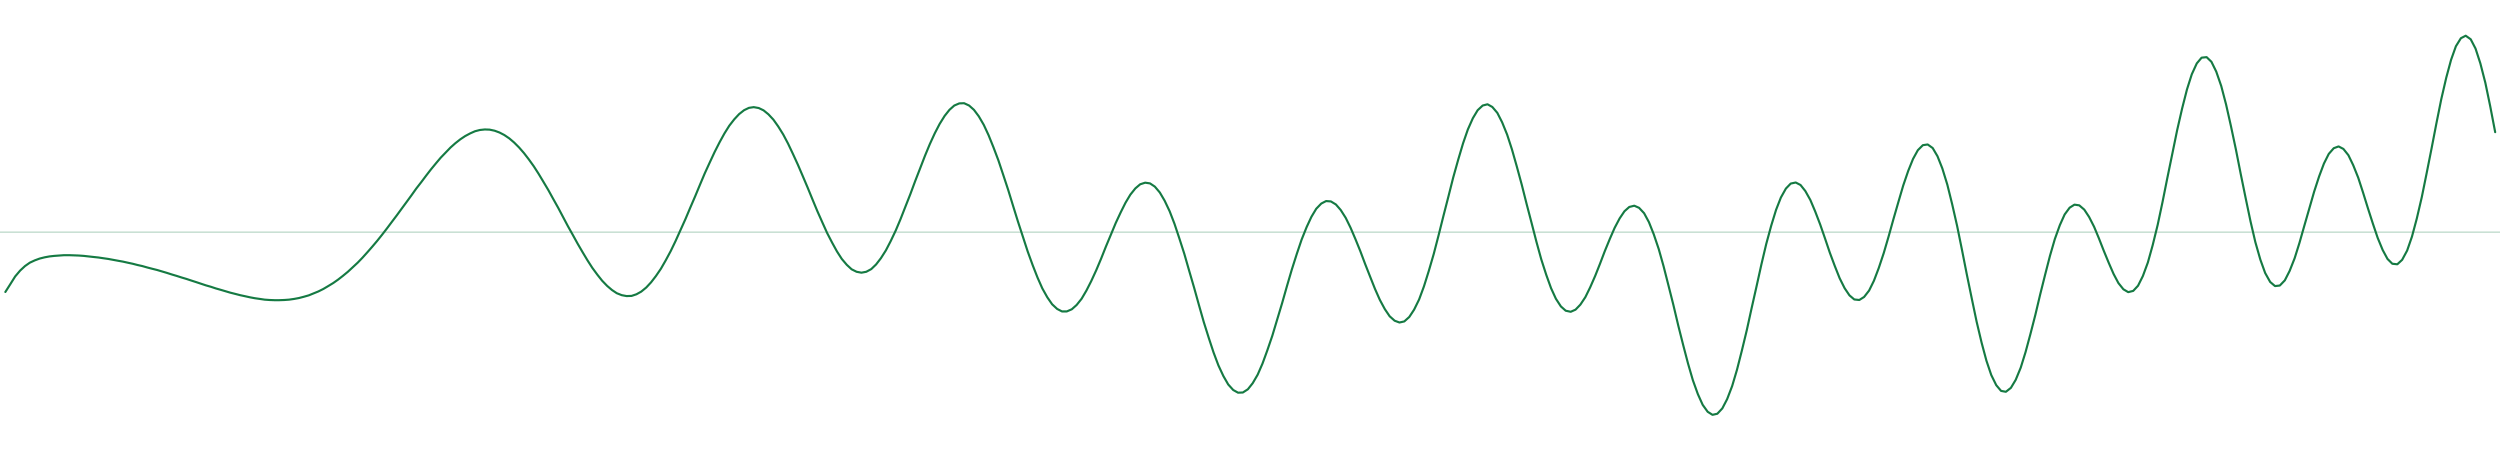
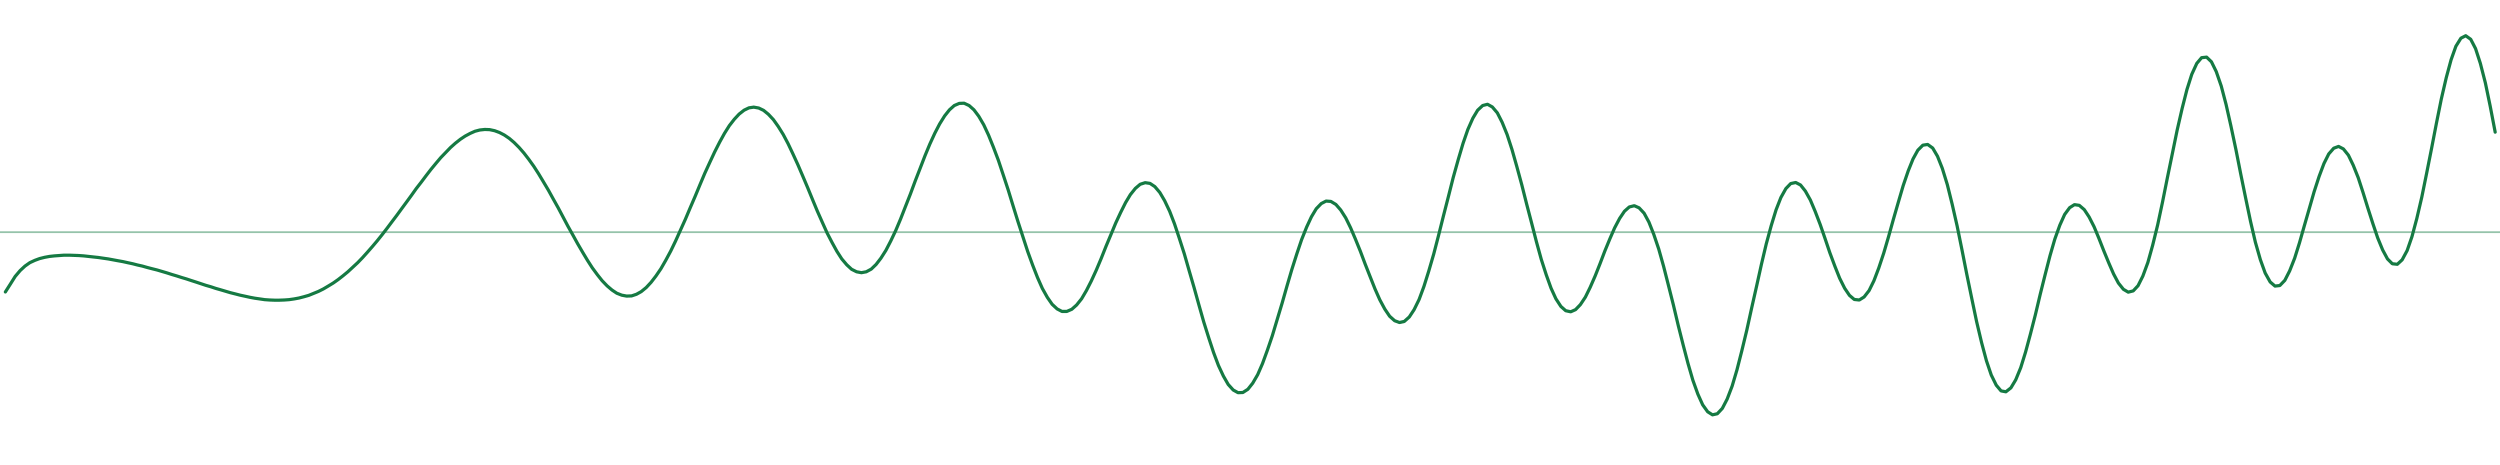
<svg xmlns="http://www.w3.org/2000/svg" viewBox="0 0 1400 260" fill="none" aria-hidden="true" preserveAspectRatio="none">
-   <g stroke="#157A43" stroke-width="1.2" stroke-linejoin="round" stroke-linecap="round">
-     <path d="M0 130H1400" stroke-width="0.6" opacity="0.35" />
+   <g stroke="#157A43" stroke-width="1.8" stroke-linejoin="round" stroke-linecap="round">
+     <path d="M0 130H1400" stroke-width="1.0" opacity="0.45" />
    <path d="M3.0 163.5L5.8 159.1L8.5 154.8L11.3 151.5L14.0 149.0L16.7 147.1L19.5 145.8L22.2 144.8L25.0 144.1L27.7 143.6L30.4 143.3L33.2 143.1L35.9 142.9L38.7 142.9L41.4 143.0L44.1 143.1L46.9 143.3L49.6 143.6L52.3 143.9L55.1 144.2L57.8 144.6L60.6 145.0L63.3 145.5L66.0 146.0L68.8 146.5L71.5 147.1L74.3 147.7L77.0 148.4L79.7 149.0L82.5 149.8L85.2 150.5L88.0 151.2L90.7 152.0L93.4 152.8L96.2 153.7L98.9 154.5L101.7 155.4L104.4 156.2L107.1 157.1L109.9 158.0L112.6 158.9L115.3 159.8L118.1 160.6L120.8 161.5L123.6 162.3L126.3 163.1L129.0 163.9L131.8 164.6L134.5 165.3L137.3 165.9L140.0 166.5L142.7 167.0L145.5 167.4L148.2 167.8L151.0 168.0L153.7 168.1L156.4 168.1L159.2 168.0L161.9 167.8L164.7 167.4L167.4 166.9L170.1 166.2L172.9 165.4L175.6 164.3L178.3 163.2L181.1 161.8L183.8 160.2L186.6 158.5L189.3 156.6L192.0 154.5L194.8 152.2L197.5 149.7L200.3 147.1L203.0 144.3L205.7 141.3L208.5 138.1L211.2 134.9L214.0 131.4L216.7 127.9L219.4 124.3L222.2 120.6L224.9 116.9L227.7 113.1L230.4 109.4L233.1 105.6L235.9 102.0L238.6 98.4L241.3 94.9L244.1 91.5L246.8 88.3L249.6 85.4L252.3 82.6L255.0 80.2L257.8 78.0L260.5 76.2L263.3 74.7L266.0 73.5L268.7 72.8L271.5 72.5L274.2 72.6L277.0 73.2L279.7 74.2L282.4 75.6L285.2 77.5L287.9 79.8L290.7 82.6L293.4 85.7L296.1 89.2L298.9 93.1L301.6 97.3L304.3 101.8L307.1 106.5L309.8 111.4L312.6 116.4L315.3 121.5L318.0 126.6L320.8 131.6L323.5 136.5L326.3 141.3L329.0 145.8L331.7 150.0L334.5 153.8L337.2 157.2L340.0 160.1L342.7 162.4L345.4 164.2L348.2 165.3L350.9 165.8L353.7 165.7L356.4 164.8L359.1 163.3L361.9 161.0L364.6 158.1L367.3 154.6L370.1 150.5L372.8 145.8L375.6 140.6L378.3 135.0L381.0 129.0L383.8 122.8L386.5 116.4L389.3 109.9L392.0 103.4L394.7 97.0L397.5 90.9L400.2 85.1L403.0 79.6L405.7 74.7L408.4 70.4L411.2 66.8L413.9 63.9L416.7 61.7L419.4 60.4L422.1 60.0L424.9 60.5L427.6 61.8L430.3 64.0L433.1 67.0L435.8 70.8L438.6 75.3L441.3 80.4L444.0 86.1L446.8 92.2L449.5 98.5L452.3 105.1L455.0 111.7L457.7 118.2L460.5 124.5L463.2 130.5L466.0 135.9L468.7 140.8L471.4 145.0L474.2 148.3L476.9 150.8L479.7 152.2L482.4 152.7L485.1 152.2L487.9 150.7L490.6 148.1L493.3 144.6L496.1 140.2L498.8 135.0L501.6 129.1L504.3 122.7L507.0 115.8L509.8 108.7L512.5 101.4L515.3 94.2L518.0 87.2L520.7 80.7L523.5 74.6L526.2 69.4L529.0 64.9L531.7 61.5L534.4 59.1L537.2 57.9L539.9 57.8L542.7 59.1L545.4 61.5L548.1 65.1L550.9 69.9L553.6 75.7L556.3 82.4L559.1 89.8L561.8 97.9L564.6 106.4L567.3 115.2L570.0 123.9L572.8 132.5L575.5 140.8L578.3 148.5L581.0 155.4L583.7 161.5L586.5 166.5L589.2 170.4L592.0 173.0L594.7 174.4L597.4 174.4L600.2 173.2L602.9 170.8L605.7 167.3L608.4 162.7L611.1 157.4L613.9 151.3L616.6 144.9L619.3 138.1L622.1 131.4L624.8 124.9L627.6 118.9L630.3 113.5L633.0 109.0L635.8 105.5L638.5 103.2L641.3 102.3L644.0 102.7L646.7 104.5L649.5 107.8L652.2 112.4L655.0 118.3L657.7 125.3L660.4 133.4L663.2 142.1L665.9 151.5L668.7 161.1L671.4 170.8L674.1 180.3L676.9 189.2L679.6 197.4L682.3 204.6L685.1 210.6L687.8 215.3L690.6 218.4L693.3 219.9L696.0 219.8L698.8 218.0L701.5 214.6L704.3 209.8L707.0 203.6L709.7 196.2L712.5 188.0L715.2 179.0L718.0 169.7L720.7 160.2L723.4 151.0L726.2 142.2L728.9 134.2L731.7 127.2L734.4 121.4L737.1 116.9L739.9 114.0L742.6 112.6L745.3 112.8L748.1 114.5L750.8 117.6L753.6 122.0L756.3 127.5L759.0 133.8L761.8 140.7L764.5 147.9L767.3 155.0L770.0 161.8L772.7 167.9L775.5 173.1L778.2 177.1L781.0 179.6L783.7 180.6L786.4 180.0L789.2 177.5L791.9 173.4L794.7 167.7L797.4 160.4L800.1 151.8L802.9 142.2L805.6 131.8L808.3 121.0L811.1 110.1L813.8 99.4L816.6 89.4L819.3 80.3L822.0 72.5L824.8 66.2L827.5 61.7L830.3 59.1L833.0 58.4L835.7 59.9L838.5 63.2L841.2 68.5L844.0 75.4L846.7 83.7L849.4 93.2L852.2 103.5L854.9 114.2L857.7 124.9L860.4 135.4L863.1 145.2L865.9 153.9L868.6 161.4L871.3 167.3L874.1 171.6L876.8 174.0L879.6 174.6L882.3 173.4L885.0 170.6L887.8 166.4L890.5 160.9L893.3 154.5L896.0 147.7L898.7 140.6L901.5 133.8L904.2 127.6L907.0 122.3L909.7 118.3L912.4 115.9L915.2 115.2L917.9 116.4L920.7 119.4L923.4 124.4L926.1 131.2L928.9 139.5L931.6 149.1L934.3 159.7L937.1 170.8L939.8 182.2L942.6 193.3L945.3 203.6L948.0 212.9L950.8 220.7L953.5 226.7L956.3 230.6L959.0 232.3L961.7 231.7L964.5 228.7L967.2 223.5L970.0 216.2L972.7 207.1L975.4 196.5L978.2 184.9L980.9 172.6L983.7 160.2L986.4 148.0L989.1 136.6L991.9 126.3L994.6 117.5L997.3 110.6L1000.1 105.6L1002.8 102.8L1005.6 102.2L1008.3 103.6L1011.0 107.0L1013.8 112.0L1016.5 118.4L1019.3 125.7L1022.0 133.5L1024.7 141.5L1027.5 149.0L1030.2 155.8L1033.0 161.4L1035.7 165.4L1038.4 167.7L1041.2 168.0L1043.9 166.3L1046.7 162.7L1049.4 157.2L1052.1 150.1L1054.9 141.7L1057.6 132.5L1060.3 122.8L1063.1 113.1L1065.8 103.9L1068.6 95.7L1071.3 89.0L1074.0 84.1L1076.8 81.3L1079.5 80.9L1082.3 82.9L1085.0 87.5L1087.7 94.3L1090.5 103.4L1093.2 114.3L1096.0 126.6L1098.7 139.9L1101.4 153.6L1104.2 167.2L1106.9 180.1L1109.7 191.9L1112.4 202.0L1115.1 210.0L1117.9 215.7L1120.6 218.9L1123.3 219.4L1126.1 217.2L1128.8 212.7L1131.6 205.9L1134.3 197.2L1137.0 187.2L1139.8 176.3L1142.5 164.9L1145.3 153.7L1148.0 143.2L1150.7 133.9L1153.5 126.1L1156.2 120.1L1159.0 116.3L1161.7 114.6L1164.4 115.0L1167.2 117.4L1169.9 121.5L1172.7 127.0L1175.4 133.5L1178.1 140.4L1180.9 147.2L1183.6 153.4L1186.3 158.5L1189.1 162.0L1191.8 163.6L1194.6 162.9L1197.3 160.0L1200.0 154.6L1202.8 147.0L1205.5 137.3L1208.3 125.9L1211.0 113.2L1213.7 99.7L1216.5 86.1L1219.2 72.9L1222.0 60.7L1224.7 50.1L1227.4 41.6L1230.2 35.5L1232.9 32.3L1235.7 32.0L1238.4 34.6L1241.1 40.1L1243.9 48.2L1246.6 58.5L1249.3 70.5L1252.1 83.7L1254.8 97.4L1257.6 111.1L1260.3 124.0L1263.0 135.6L1265.8 145.4L1268.5 152.9L1271.3 157.9L1274.0 160.2L1276.7 159.9L1279.5 157.0L1282.2 151.7L1285.0 144.6L1287.7 136.0L1290.4 126.5L1293.2 116.8L1295.9 107.4L1298.7 98.8L1301.4 91.6L1304.1 86.2L1306.9 83.0L1309.6 82.0L1312.3 83.4L1315.1 86.9L1317.8 92.5L1320.6 99.5L1323.3 107.8L1326.0 116.5L1328.8 125.2L1331.5 133.2L1334.3 140.0L1337.0 145.0L1339.7 147.7L1342.5 148.0L1345.2 145.5L1348.0 140.3L1350.7 132.5L1353.4 122.4L1356.2 110.4L1358.9 97.1L1361.7 83.0L1364.4 69.0L1367.1 55.6L1369.9 43.5L1372.6 33.5L1375.3 25.9L1378.1 21.4L1380.8 20.0L1383.6 22.0L1386.3 27.2L1389.0 35.5L1391.8 46.4L1394.5 59.4L1397.3 74.0" vector-effect="non-scaling-stroke" />
  </g>
</svg>
